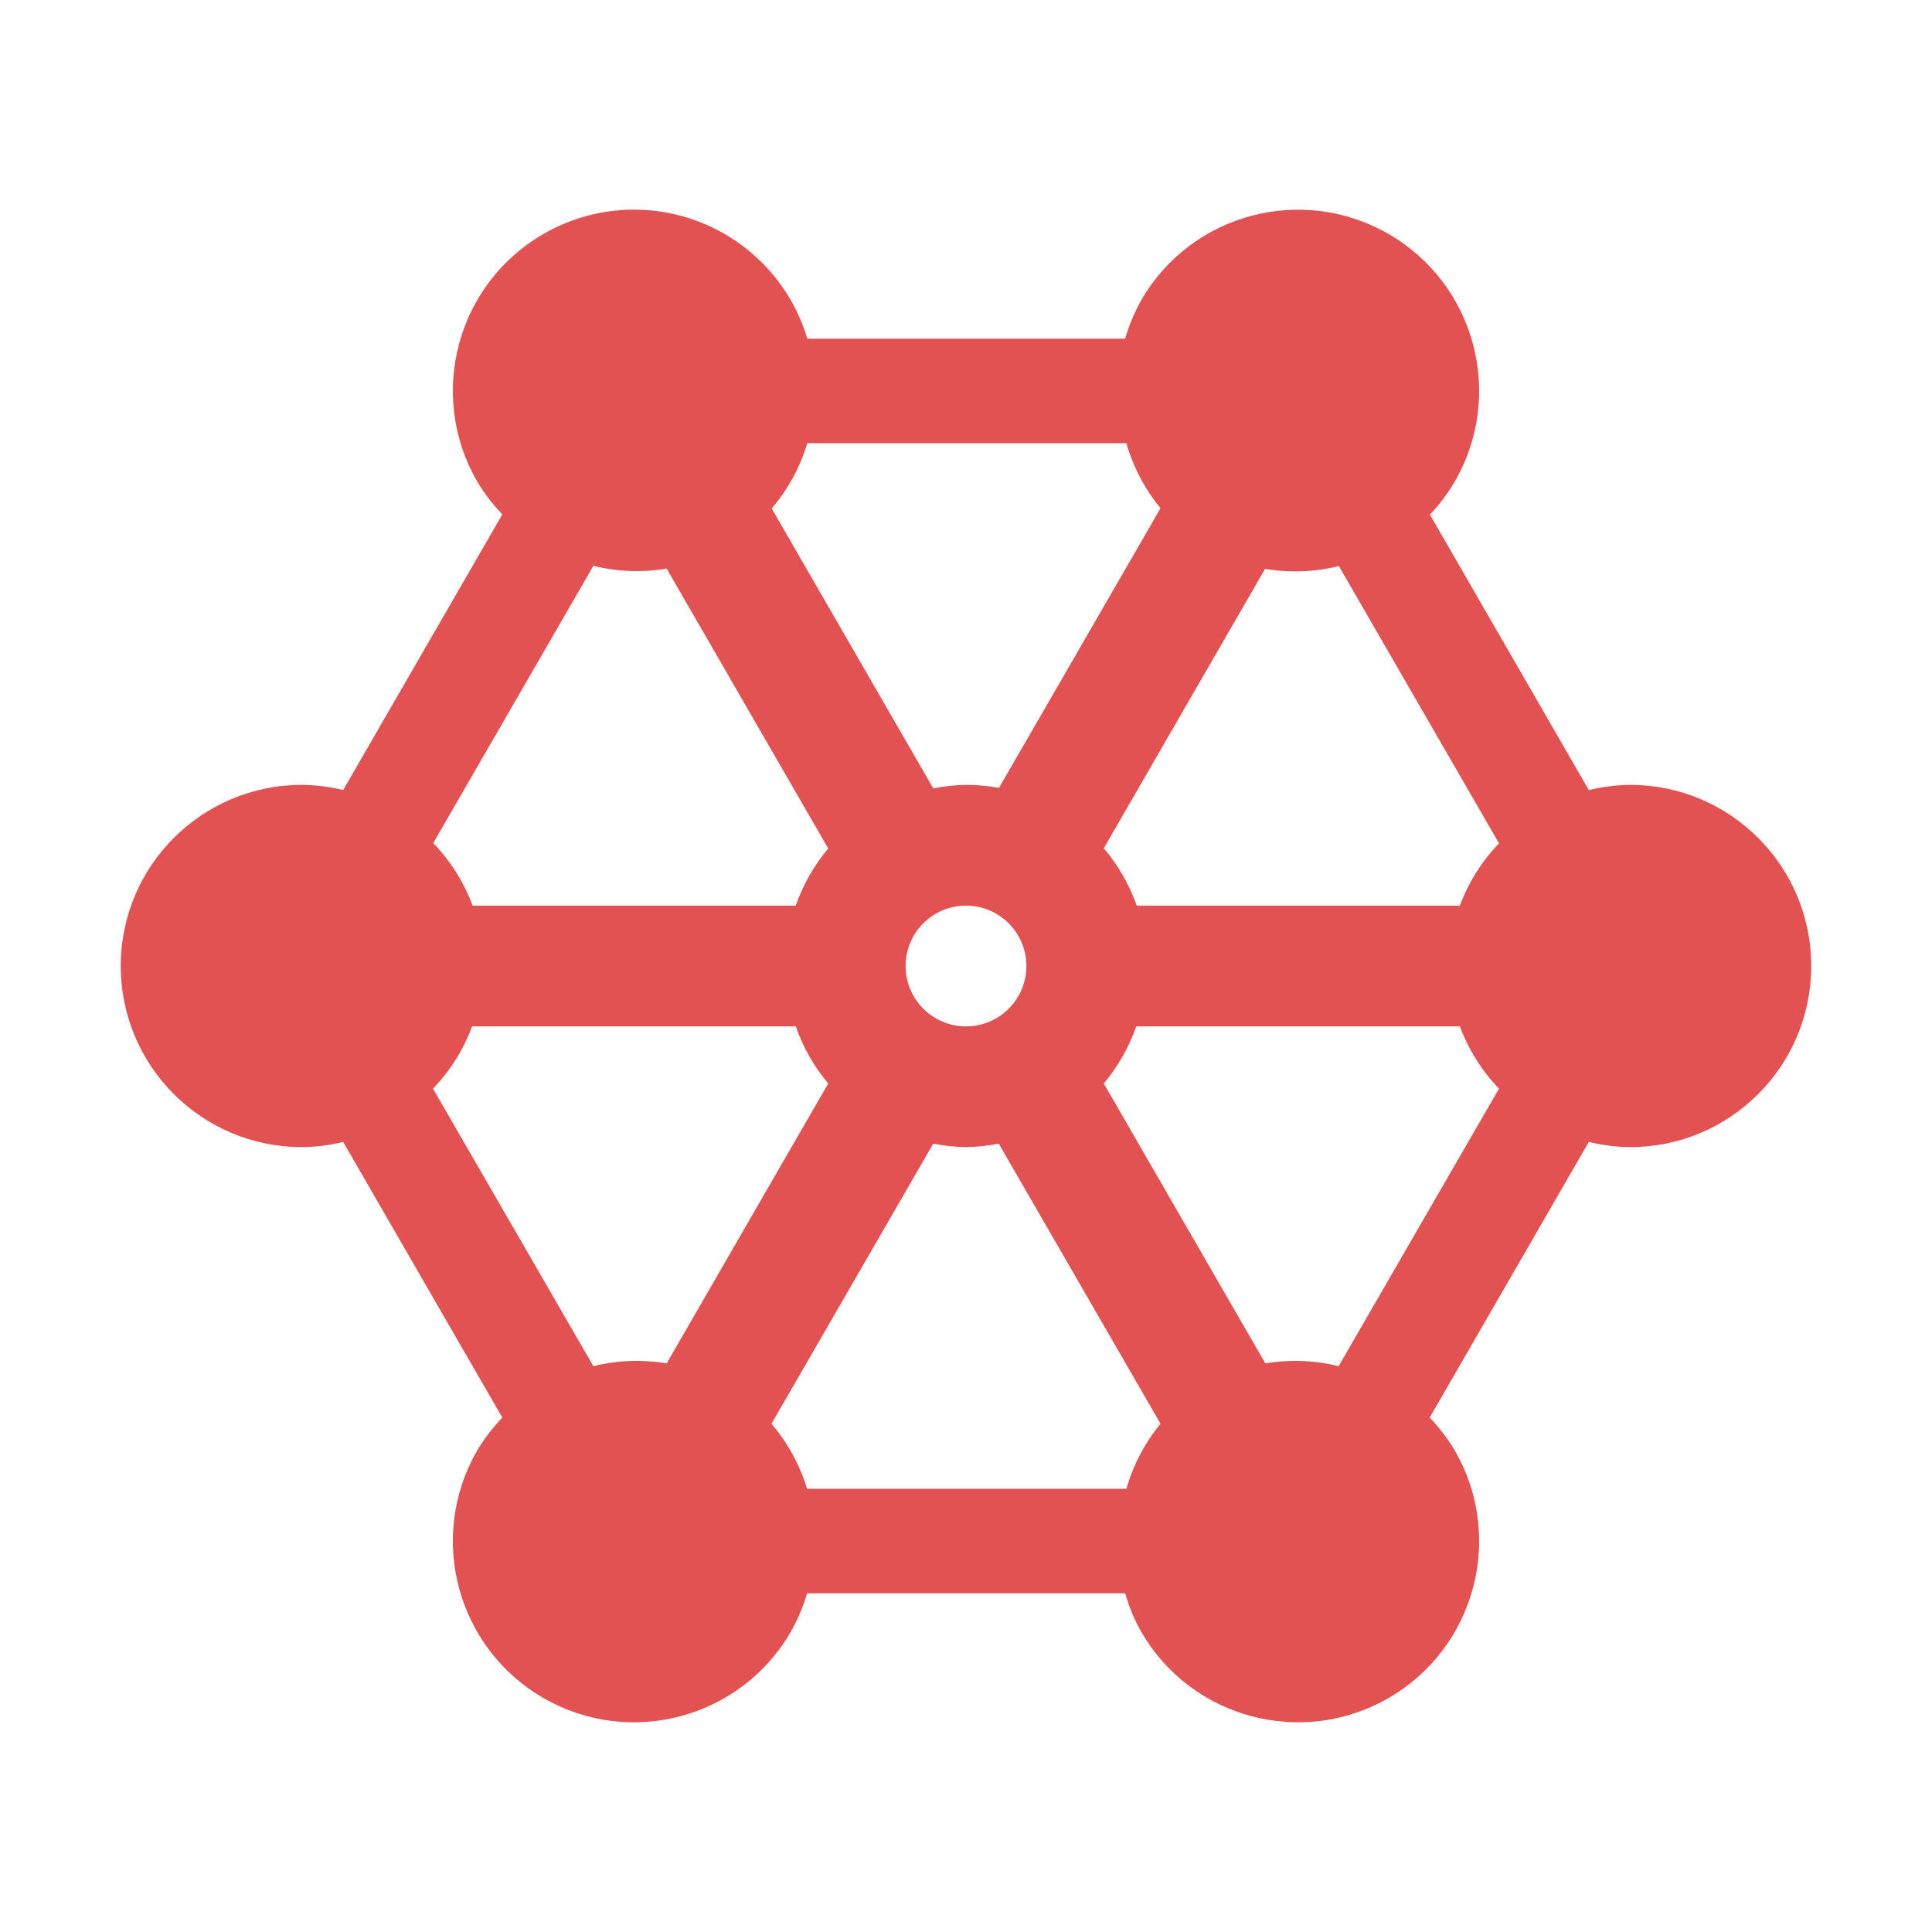
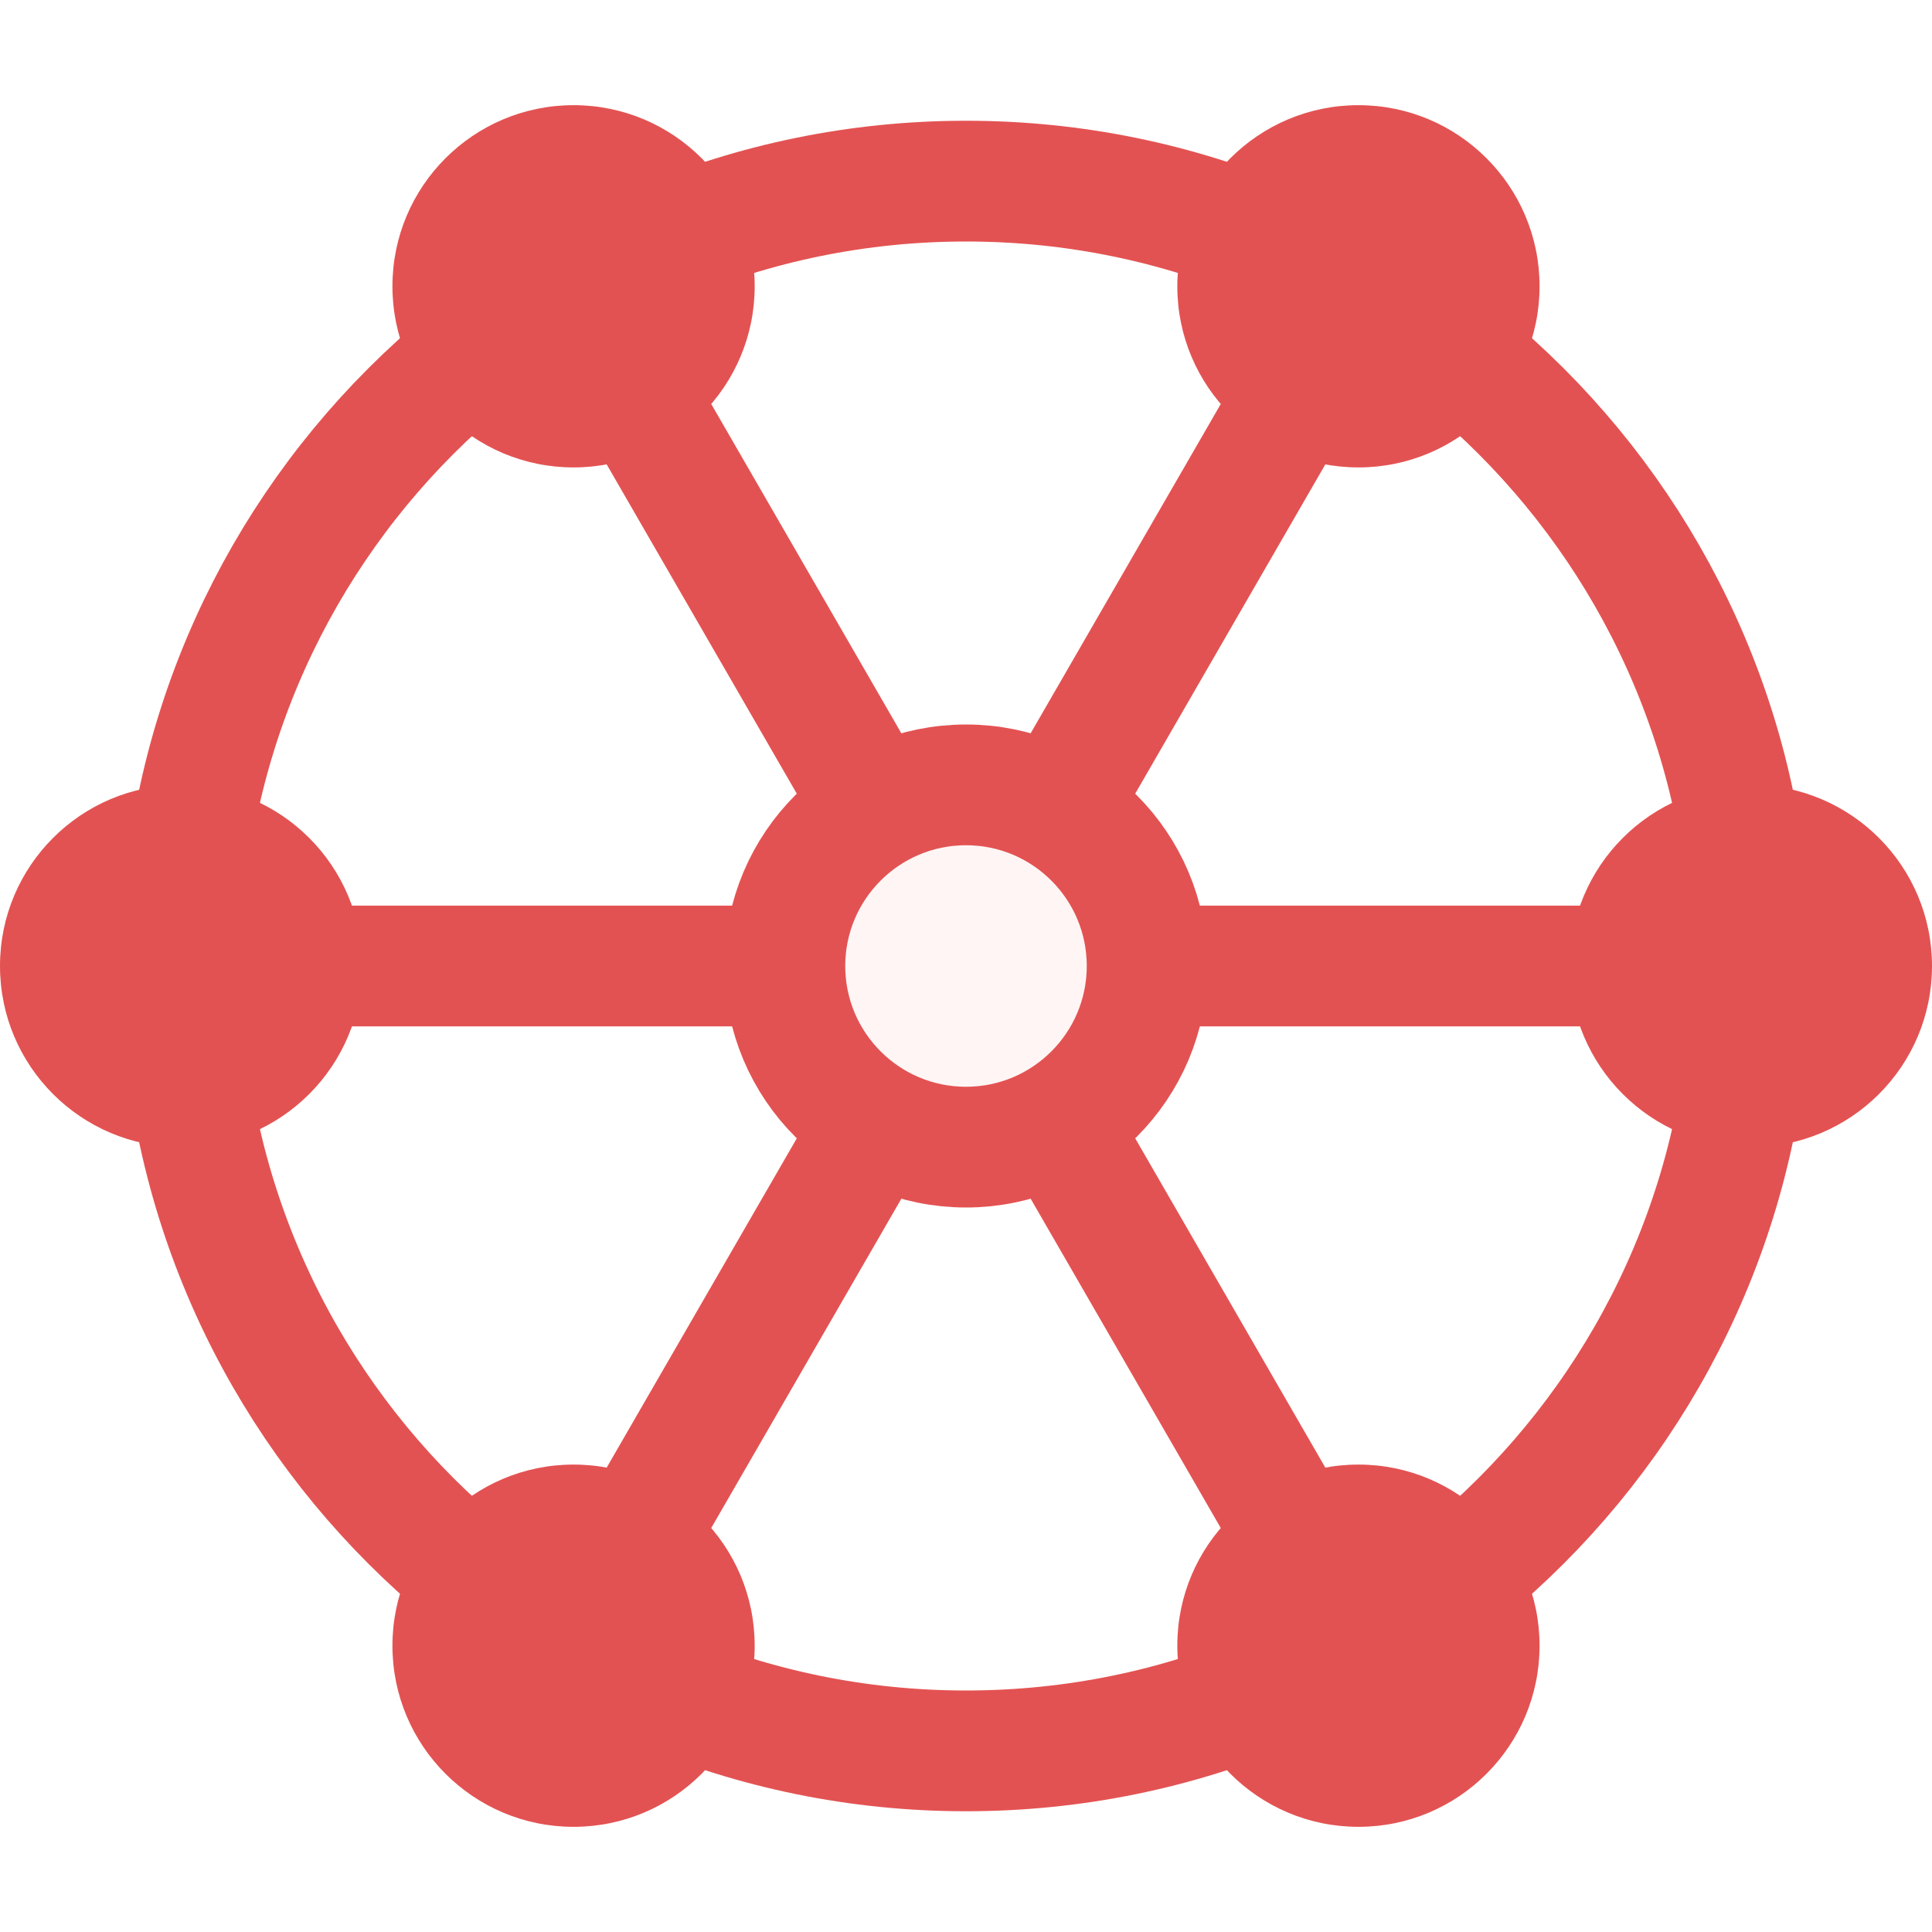
<svg xmlns="http://www.w3.org/2000/svg" width="16" height="16" viewBox="0 0 16 16" fill="none">
-   <path fill="#E35252" d="M 5.25 1.736 A 1.5 1.5 0 0 0 4.5 1.938 A 1.5 1.5 0 0 0 3.951 3.986 A 1.5 1.5 0 0 0 4.16 4.26 L 2.842 6.543 A 1.5 1.5 0 0 0 2.5 6.5 A 1.5 1.5 0 0 0 1 8 A 1.5 1.5 0 0 0 2.5 9.5 A 1.5 1.5 0 0 0 2.842 9.457 L 4.16 11.74 A 1.5 1.5 0 0 0 3.951 12.014 A 1.5 1.5 0 0 0 4.5 14.062 A 1.5 1.5 0 0 0 6.549 13.514 A 1.5 1.5 0 0 0 6.684 13.195 L 9.318 13.195 A 1.5 1.5 0 0 0 9.451 13.514 A 1.5 1.5 0 0 0 11.5 14.062 A 1.5 1.5 0 0 0 12.049 12.014 A 1.5 1.5 0 0 0 11.84 11.74 L 13.158 9.457 A 1.5 1.5 0 0 0 13.5 9.5 A 1.5 1.5 0 0 0 15 8 A 1.5 1.5 0 0 0 13.5 6.5 A 1.5 1.5 0 0 0 13.158 6.543 L 11.842 4.262 A 1.5 1.5 0 0 0 12.049 3.986 A 1.5 1.5 0 0 0 11.5 1.938 A 1.5 1.5 0 0 0 9.451 2.486 A 1.5 1.5 0 0 0 9.318 2.805 L 6.686 2.805 A 1.5 1.5 0 0 0 6.549 2.486 A 1.5 1.5 0 0 0 5.25 1.736 z M 6.686 3.67 L 9.328 3.67 A 1.5 1.5 0 0 0 9.611 4.209 L 8.273 6.525 A 1.5 1.5 0 0 0 8 6.5 A 1.5 1.5 0 0 0 7.729 6.529 L 6.391 4.211 A 1.5 1.5 0 0 0 6.686 3.67 z M 4.914 4.686 A 1.5 1.5 0 0 0 5.521 4.709 L 6.859 7.027 A 1.5 1.5 0 0 0 6.59 7.5 L 3.914 7.5 A 1.5 1.5 0 0 0 3.588 6.982 L 4.914 4.686 z M 11.088 4.688 L 12.414 6.984 A 1.5 1.5 0 0 0 12.09 7.5 L 9.414 7.5 A 1.5 1.5 0 0 0 9.141 7.025 L 10.477 4.711 A 1.5 1.5 0 0 0 11.088 4.688 z M 8 7.5 A 0.5 0.5 0 0 1 8.5 8 A 0.5 0.5 0 0 1 8 8.5 A 0.5 0.5 0 0 1 7.5 8 A 0.5 0.5 0 0 1 8 7.5 z M 3.91 8.5 L 6.59 8.5 A 1.5 1.5 0 0 0 6.859 8.973 L 5.521 11.291 A 1.5 1.5 0 0 0 4.914 11.314 L 3.586 9.016 A 1.5 1.5 0 0 0 3.91 8.5 z M 9.41 8.5 L 12.09 8.5 A 1.5 1.5 0 0 0 12.414 9.016 L 11.086 11.314 A 1.5 1.5 0 0 0 10.479 11.291 L 9.141 8.973 A 1.5 1.5 0 0 0 9.41 8.5 z M 7.729 9.471 A 1.5 1.5 0 0 0 8 9.5 A 1.5 1.5 0 0 0 8.271 9.471 L 9.611 11.791 A 1.5 1.5 0 0 0 9.328 12.33 L 6.684 12.33 A 1.5 1.5 0 0 0 6.389 11.791 L 7.729 9.471 z " />
+   <line stroke="#E35252" x1="1.5" y1="8" x2="14.5" y2="8" />
+   <line stroke="#E35252" x1="4.75" y1="2.371" x2="11.25" y2="13.629" />
+   <line stroke="#E35252" x1="4.75" y1="13.629" x2="11.25" y2="2.371" />
+   <circle stroke="#E35252" fill="#FFF5F5" cx="8" cy="8" r="1.5" />
+   <circle stroke="#E35252" cx="8" cy="8" r="6.5" />
+   <circle fill="#E35252" cx="1.5" cy="8" r="1.5" />
+   <circle fill="#E35252" cx="4.75" cy="2.371" r="1.5" />
+   <circle fill="#E35252" cx="11.25" cy="2.371" r="1.5" />
+   <circle fill="#E35252" cx="14.5" cy="8" r="1.5" />
+   <circle fill="#E35252" cx="11.25" cy="13.629" r="1.5" />
+   <circle fill="#E35252" cx="4.75" cy="13.629" r="1.5" />
</svg>
